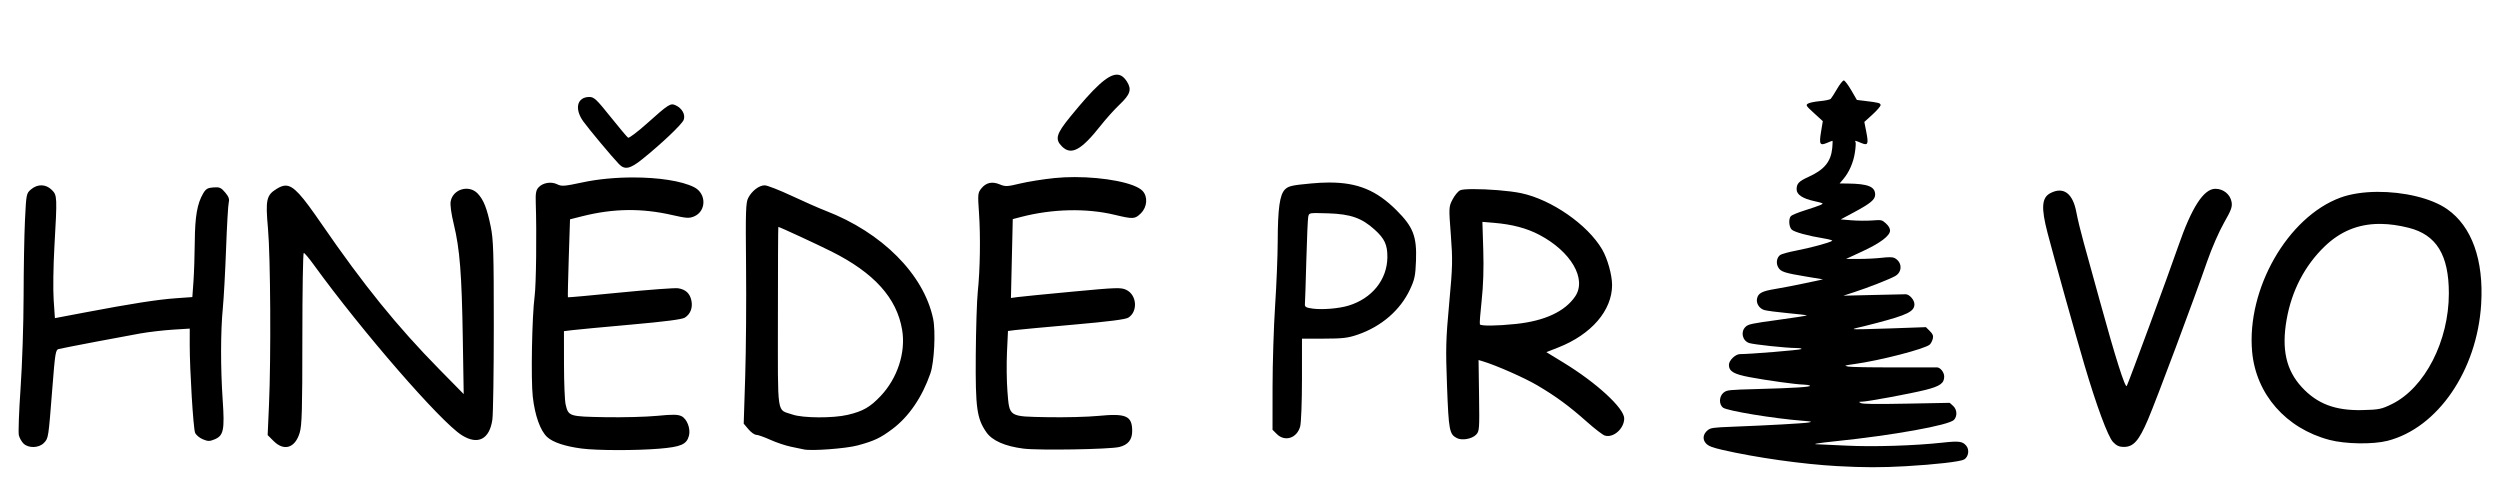
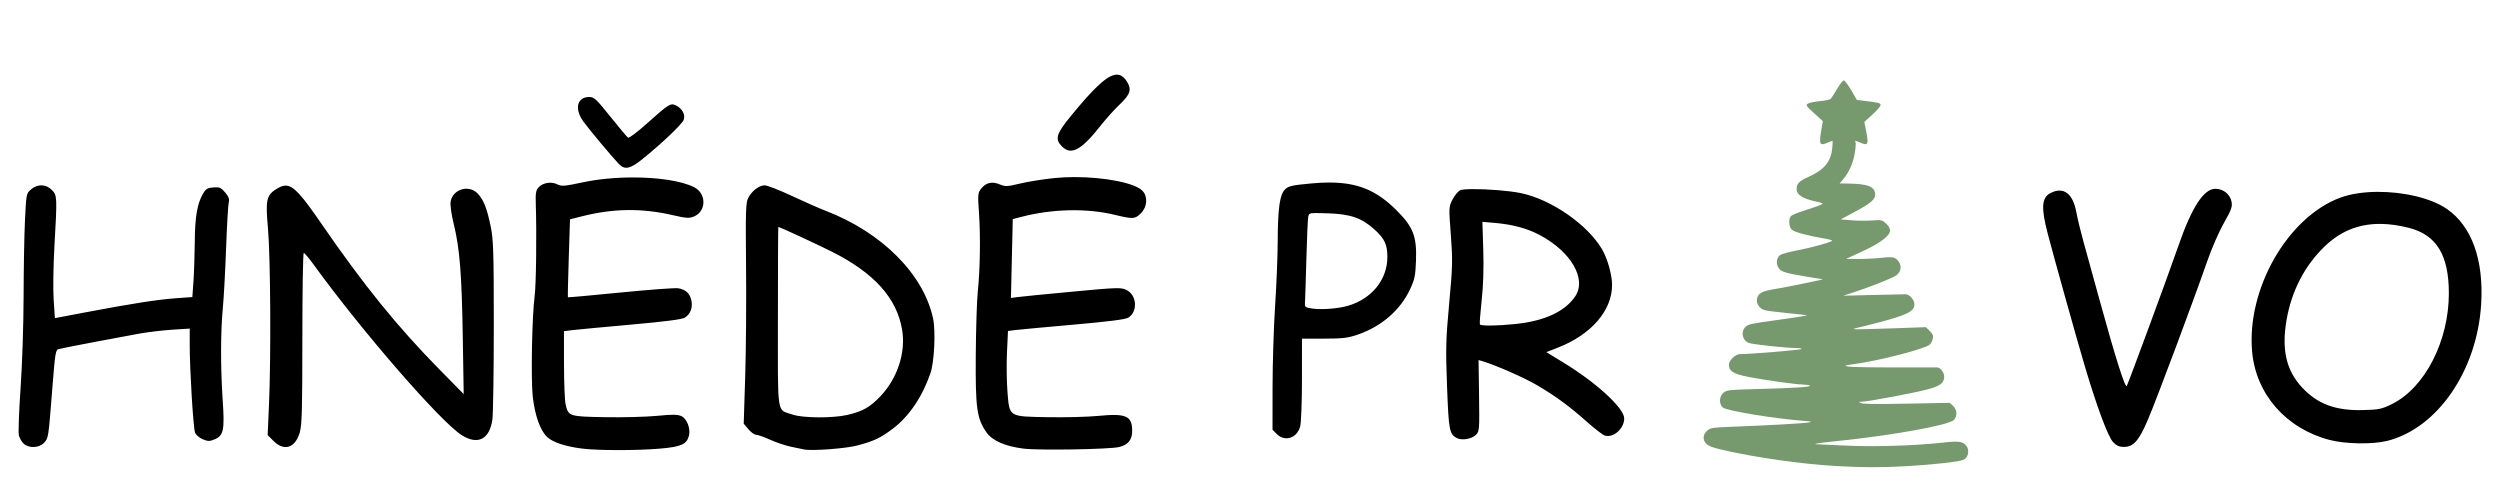
<svg xmlns="http://www.w3.org/2000/svg" version="1.1" id="svg10" width="3650.053" height="731.551" viewBox="0 0 3650.053 731.551">
  <defs id="defs14" />
  <g id="g18">
-     <path id="path36" style="fill:#000000;stroke-width:1.876" d="m 2691.952,117.446 c -1.444,0 -5.879,5.606 -9.853,12.458 -3.974,6.852 -8.143,13.373 -9.266,14.491 -1.124,1.118 -8.273,2.597 -15.884,3.285 -7.611,0.688 -15.448,2.329 -17.417,3.646 -3.317,2.22 -2.649,3.246 9.108,13.973 l 12.691,11.578 -2.541,15.371 c -3.057,18.501 -1.78,20.857 8.838,16.299 3.853,-1.654 7.344,-3.007 7.757,-3.007 0.413,0 0.315,4.605 -0.216,10.233 -1.903,20.165 -11.476,31.933 -34.455,42.351 -14.383,6.521 -17.61,9.88 -17.61,18.329 0,7.649 8.675,13.427 25.849,17.216 13.418,2.96 13.99,3.283 9.533,5.381 -2.608,1.227 -12.947,4.81 -22.977,7.96 -10.029,3.15 -19.348,6.934 -20.71,8.412 -3.697,4.011 -3.063,15.611 1.081,19.733 3.675,3.656 23.73,9.167 47.301,12.997 7.364,1.196 12.701,2.745 11.861,3.445 -2.944,2.45 -32.099,10.379 -52.301,14.224 -11.216,2.134 -21.9,5.069 -23.741,6.521 -5.057,3.988 -6.262,11.886 -2.745,18.009 3.695,6.433 9.133,8.212 41.398,13.553 l 24,3.973 -25.699,5.509 c -14.134,3.03 -34.013,6.873 -44.174,8.54 -19.353,3.175 -24.785,6.063 -26.486,14.078 -1.484,6.991 3.349,14.54 10.676,16.678 3.636,1.061 18.898,3.07 33.919,4.463 15.021,1.394 27.697,2.88 28.166,3.302 0.469,0.422 -18.494,3.393 -42.139,6.604 -38.714,5.258 -43.431,6.273 -47.436,10.191 -7.454,7.291 -4.64,20.047 5.197,23.553 6.063,2.161 54.12,7.289 68.34,7.293 5.839,9.8e-4 9.028,0.642 7.907,1.592 -1.585,1.344 -75.431,7.39 -89.505,7.327 -6.608,-0.029 -16.154,9.19 -16.154,15.6 0,9.467 6.747,13.545 29.714,17.953 24.405,4.684 69.173,10.88 79.011,10.935 3.805,0.021 8.081,0.702 9.506,1.515 3.326,1.899 -22.064,3.542 -77.478,5.016 -40.945,1.089 -43.534,1.363 -48.386,5.12 -6.855,5.309 -7.292,17.387 -0.799,22.121 6.371,4.645 74.269,15.827 115.181,18.968 14.075,1.081 15.68,1.5 9.884,2.576 -7.122,1.322 -58.91,4.208 -112.382,6.264 -27.03,1.039 -30.858,1.576 -35.089,4.932 -7.127,5.654 -8.135,13.668 -2.459,19.58 3.556,3.704 8.991,5.83 23.413,9.163 49.2,11.37 117.599,21.03 168.517,23.8 38.754,2.108 64.037,2.143 99.343,0.139 43.116,-2.448 80.093,-6.699 85.378,-9.816 6.435,-3.796 8.09,-14.137 3.205,-20.028 -5.42,-6.535 -10.618,-7.239 -34.22,-4.633 -41.098,4.536 -101.546,6.411 -141.378,4.387 -20.639,-1.049 -39.233,-1.907 -41.316,-1.908 -10.126,-0.011 0.694,-1.89 25.606,-4.446 84.156,-8.634 166.327,-23.458 173.397,-31.28 5.106,-5.649 4.449,-15.161 -1.409,-20.435 l -4.865,-4.38 -62.954,1.182 c -45.273,0.851 -64.034,0.622 -66.795,-0.82 -3.522,-1.839 -3.384,-2.012 1.641,-2.061 8.071,-0.08 70.652,-11.668 92.374,-17.105 21.493,-5.379 27.675,-9.742 27.675,-19.531 0,-6.126 -5.334,-13.038 -10.378,-13.448 -1.359,-0.111 -29.603,-0.102 -62.764,0.021 -33.161,0.123 -63.402,-0.421 -67.201,-1.206 -6.366,-1.316 -5.636,-1.599 9.321,-3.66 37.462,-5.163 103.832,-22.369 110.015,-28.52 1.743,-1.734 3.714,-5.6 4.378,-8.593 0.971,-4.369 0.098,-6.557 -4.425,-11.102 l -5.633,-5.659 -52.243,1.856 c -28.733,1.021 -52.632,1.502 -53.111,1.071 -0.48,-0.432 1.677,-1.276 4.795,-1.877 3.118,-0.601 15.902,-3.779 28.406,-7.063 45.201,-11.871 55.351,-16.903 55.351,-27.432 0,-6.337 -7.277,-14.594 -12.849,-14.578 -2.175,0.005 -23.524,0.479 -47.444,1.05 l -43.49,1.036 16.351,-5.329 c 20.024,-6.522 50.614,-18.524 59.154,-23.212 11.215,-6.156 10.551,-21.028 -1.189,-26.685 -2.508,-1.209 -8.617,-1.245 -18.286,-0.115 -7.986,0.933 -22.968,1.693 -33.297,1.686 l -18.78,-0.014 23.513,-10.887 c 26.598,-12.316 40.733,-22.947 40.733,-30.633 0,-3.075 -2.229,-6.901 -6.004,-10.299 -5.862,-5.278 -6.339,-5.378 -20.262,-4.345 -7.842,0.582 -21.351,0.472 -30.019,-0.243 l -15.76,-1.3 19.714,-10.563 c 23.858,-12.786 30.587,-18.415 30.587,-25.586 0,-11.72 -10.343,-15.884 -40.266,-16.219 l -11.602,-0.132 5.301,-6.253 c 8.597,-10.147 14.725,-24.139 16.988,-38.788 1.166,-7.543 1.57,-14.51 0.903,-15.482 -1.688,-2.458 -0.201,-2.225 7.872,1.241 10.256,4.403 11.398,2.175 7.946,-15.499 l -2.934,-15.02 11.849,-10.761 c 6.517,-5.919 11.85,-12.105 11.85,-13.747 0,-3.094 -2.456,-3.747 -23.722,-6.295 l -10.873,-1.303 -8.247,-14.237 c -4.537,-7.831 -9.429,-14.237 -10.873,-14.237 z" />
+     <path id="path36" style="fill:#769a6e;stroke-width:1.876" d="m 2691.952,117.446 c -1.444,0 -5.879,5.606 -9.853,12.458 -3.974,6.852 -8.143,13.373 -9.266,14.491 -1.124,1.118 -8.273,2.597 -15.884,3.285 -7.611,0.688 -15.448,2.329 -17.417,3.646 -3.317,2.22 -2.649,3.246 9.108,13.973 l 12.691,11.578 -2.541,15.371 c -3.057,18.501 -1.78,20.857 8.838,16.299 3.853,-1.654 7.344,-3.007 7.757,-3.007 0.413,0 0.315,4.605 -0.216,10.233 -1.903,20.165 -11.476,31.933 -34.455,42.351 -14.383,6.521 -17.61,9.88 -17.61,18.329 0,7.649 8.675,13.427 25.849,17.216 13.418,2.96 13.99,3.283 9.533,5.381 -2.608,1.227 -12.947,4.81 -22.977,7.96 -10.029,3.15 -19.348,6.934 -20.71,8.412 -3.697,4.011 -3.063,15.611 1.081,19.733 3.675,3.656 23.73,9.167 47.301,12.997 7.364,1.196 12.701,2.745 11.861,3.445 -2.944,2.45 -32.099,10.379 -52.301,14.224 -11.216,2.134 -21.9,5.069 -23.741,6.521 -5.057,3.988 -6.262,11.886 -2.745,18.009 3.695,6.433 9.133,8.212 41.398,13.553 l 24,3.973 -25.699,5.509 c -14.134,3.03 -34.013,6.873 -44.174,8.54 -19.353,3.175 -24.785,6.063 -26.486,14.078 -1.484,6.991 3.349,14.54 10.676,16.678 3.636,1.061 18.898,3.07 33.919,4.463 15.021,1.394 27.697,2.88 28.166,3.302 0.469,0.422 -18.494,3.393 -42.139,6.604 -38.714,5.258 -43.431,6.273 -47.436,10.191 -7.454,7.291 -4.64,20.047 5.197,23.553 6.063,2.161 54.12,7.289 68.34,7.293 5.839,9.8e-4 9.028,0.642 7.907,1.592 -1.585,1.344 -75.431,7.39 -89.505,7.327 -6.608,-0.029 -16.154,9.19 -16.154,15.6 0,9.467 6.747,13.545 29.714,17.953 24.405,4.684 69.173,10.88 79.011,10.935 3.805,0.021 8.081,0.702 9.506,1.515 3.326,1.899 -22.064,3.542 -77.478,5.016 -40.945,1.089 -43.534,1.363 -48.386,5.12 -6.855,5.309 -7.292,17.387 -0.799,22.121 6.371,4.645 74.269,15.827 115.181,18.968 14.075,1.081 15.68,1.5 9.884,2.576 -7.122,1.322 -58.91,4.208 -112.382,6.264 -27.03,1.039 -30.858,1.576 -35.089,4.932 -7.127,5.654 -8.135,13.668 -2.459,19.58 3.556,3.704 8.991,5.83 23.413,9.163 49.2,11.37 117.599,21.03 168.517,23.8 38.754,2.108 64.037,2.143 99.343,0.139 43.116,-2.448 80.093,-6.699 85.378,-9.816 6.435,-3.796 8.09,-14.137 3.205,-20.028 -5.42,-6.535 -10.618,-7.239 -34.22,-4.633 -41.098,4.536 -101.546,6.411 -141.378,4.387 -20.639,-1.049 -39.233,-1.907 -41.316,-1.908 -10.126,-0.011 0.694,-1.89 25.606,-4.446 84.156,-8.634 166.327,-23.458 173.397,-31.28 5.106,-5.649 4.449,-15.161 -1.409,-20.435 l -4.865,-4.38 -62.954,1.182 c -45.273,0.851 -64.034,0.622 -66.795,-0.82 -3.522,-1.839 -3.384,-2.012 1.641,-2.061 8.071,-0.08 70.652,-11.668 92.374,-17.105 21.493,-5.379 27.675,-9.742 27.675,-19.531 0,-6.126 -5.334,-13.038 -10.378,-13.448 -1.359,-0.111 -29.603,-0.102 -62.764,0.021 -33.161,0.123 -63.402,-0.421 -67.201,-1.206 -6.366,-1.316 -5.636,-1.599 9.321,-3.66 37.462,-5.163 103.832,-22.369 110.015,-28.52 1.743,-1.734 3.714,-5.6 4.378,-8.593 0.971,-4.369 0.098,-6.557 -4.425,-11.102 l -5.633,-5.659 -52.243,1.856 c -28.733,1.021 -52.632,1.502 -53.111,1.071 -0.48,-0.432 1.677,-1.276 4.795,-1.877 3.118,-0.601 15.902,-3.779 28.406,-7.063 45.201,-11.871 55.351,-16.903 55.351,-27.432 0,-6.337 -7.277,-14.594 -12.849,-14.578 -2.175,0.005 -23.524,0.479 -47.444,1.05 l -43.49,1.036 16.351,-5.329 c 20.024,-6.522 50.614,-18.524 59.154,-23.212 11.215,-6.156 10.551,-21.028 -1.189,-26.685 -2.508,-1.209 -8.617,-1.245 -18.286,-0.115 -7.986,0.933 -22.968,1.693 -33.297,1.686 l -18.78,-0.014 23.513,-10.887 c 26.598,-12.316 40.733,-22.947 40.733,-30.633 0,-3.075 -2.229,-6.901 -6.004,-10.299 -5.862,-5.278 -6.339,-5.378 -20.262,-4.345 -7.842,0.582 -21.351,0.472 -30.019,-0.243 l -15.76,-1.3 19.714,-10.563 c 23.858,-12.786 30.587,-18.415 30.587,-25.586 0,-11.72 -10.343,-15.884 -40.266,-16.219 l -11.602,-0.132 5.301,-6.253 c 8.597,-10.147 14.725,-24.139 16.988,-38.788 1.166,-7.543 1.57,-14.51 0.903,-15.482 -1.688,-2.458 -0.201,-2.225 7.872,1.241 10.256,4.403 11.398,2.175 7.946,-15.499 l -2.934,-15.02 11.849,-10.761 c 6.517,-5.919 11.85,-12.105 11.85,-13.747 0,-3.094 -2.456,-3.747 -23.722,-6.295 l -10.873,-1.303 -8.247,-14.237 c -4.537,-7.831 -9.429,-14.237 -10.873,-14.237 z" />
    <path id="path43" style="fill:#000000;stroke-width:2.529" d="m 1630.348,108.998 c -13.433,0.3 -33.153,19.029 -67.745,61.458 -20.54,25.193 -22.667,32.792 -12.129,43.329 13.503,13.503 28.155,5.612 56.569,-30.467 7.669,-9.738 19.945,-23.398 27.28,-30.353 15.834,-15.015 18.232,-22.144 11.251,-33.446 -4.314,-6.984 -9.12,-10.656 -15.226,-10.52 z m -769.809,32.584 c -17.973,0 -22.255,17.111 -8.925,35.664 8.007,11.143 41.475,51.203 51.963,62.197 8.506,8.916 16.267,7.33 34.093,-6.971 28.116,-22.557 58.053,-50.982 60.516,-57.462 2.869,-7.545 -2.323,-16.988 -11.686,-21.254 -7.65,-3.485 -9.99,-2.001 -42.309,26.866 -13.548,12.101 -25.769,21.299 -27.159,20.44 -1.39,-0.859 -12.945,-14.594 -25.677,-30.521 -20.358,-25.468 -24.072,-28.958 -30.817,-28.958 z m 708.525,116.966 c -10.024,-6.6e-4 -19.977,0.447 -29.43,1.409 -16.234,1.651 -38.845,5.254 -50.246,8.007 -18.846,4.55 -21.548,4.663 -29.741,1.239 -11.156,-4.661 -20.044,-2.657 -27.009,6.09 -5.003,6.283 -5.195,8.367 -3.28,35.76 2.372,33.917 1.608,82.739 -1.802,115.088 -1.319,12.521 -2.634,54.066 -2.92,92.323 -0.577,77.115 1.534,92.486 15.445,112.559 8.527,12.304 27.137,20.526 54.234,23.962 22.071,2.798 125.507,1.079 139.742,-2.323 12.892,-3.081 18.969,-10.562 18.969,-23.35 0,-22.105 -8.803,-26.06 -49.215,-22.114 -15.495,1.513 -48.862,2.37 -74.149,1.905 -57.668,-1.059 -55.784,0.154 -58.796,-37.836 -1.144,-14.433 -1.432,-40.143 -0.639,-57.131 l 1.442,-30.887 10.37,-1.326 c 5.704,-0.73 43.949,-4.281 84.988,-7.891 51.869,-4.562 76.386,-7.698 80.421,-10.285 14.216,-9.117 12.405,-33.168 -3.052,-40.539 -7.738,-3.69 -13.651,-3.492 -78.91,2.631 -38.8,3.641 -74.809,7.203 -80.019,7.916 l -9.473,1.295 1.332,-57.572 1.332,-57.572 11.935,-3.116 c 45.675,-11.922 95.549,-13.091 136.668,-3.205 27.371,6.581 29.839,6.431 38.608,-2.338 9.148,-9.148 10.215,-24.035 2.329,-32.499 -10.949,-11.753 -55.7,-20.196 -99.136,-20.199 z m -644.84,0.525 c -25.009,0.011 -51.048,2.35 -73.708,7.208 -26.603,5.703 -30.544,6.001 -36.953,2.804 -8.808,-4.394 -21.095,-2.338 -27.359,4.577 -3.574,3.946 -4.436,8.652 -3.997,21.843 1.501,45.163 0.605,120.037 -1.64,136.959 -3.86,29.098 -5.556,121.601 -2.693,146.875 3.1,27.369 10.924,49.315 20.909,58.649 8.27,7.731 26.208,13.741 50.381,16.879 22.615,2.936 79.151,3.053 113.246,0.233 31.841,-2.633 40.062,-6.195 43.437,-18.817 2.748,-10.276 -2.783,-24.778 -10.942,-28.689 -5.406,-2.591 -12.688,-2.685 -35.494,-0.458 -15.781,1.541 -49.959,2.424 -75.952,1.961 -52.811,-0.94 -53.582,-1.191 -57.672,-18.823 -1.256,-5.413 -2.311,-31.646 -2.344,-58.295 l -0.06,-48.453 12.014,-1.497 c 6.608,-0.824 45.023,-4.439 85.367,-8.033 50.725,-4.52 75.145,-7.684 79.16,-10.256 8.029,-5.144 11.571,-14.114 9.639,-24.412 -2.02,-10.768 -8.424,-16.813 -19.558,-18.463 -4.694,-0.696 -42.667,2.118 -84.386,6.251 -41.719,4.134 -76.124,7.246 -76.454,6.915 -0.33,-0.33 0.226,-26.073 1.236,-57.206 l 1.836,-56.607 17.705,-4.471 c 45.487,-11.488 86.864,-12.036 131.678,-1.742 20.449,4.697 24.568,4.965 31.597,2.054 18.273,-7.569 18.448,-33.492 0.289,-42.712 -18.381,-9.332 -52.731,-14.289 -89.282,-14.273 z m 1015.787,7.421 c -7.853,0.033 -16.214,0.478 -25.188,1.301 -28.532,2.616 -33.652,3.778 -38.703,8.778 -7.693,7.618 -10.485,27.618 -10.639,76.214 -0.066,20.868 -1.773,62.982 -3.792,93.587 -2.018,30.606 -3.694,83.87 -3.724,118.365 l -0.054,62.718 6.207,6.207 v 0 c 11.798,11.798 29.4,6.159 34.149,-10.94 1.455,-5.239 2.619,-35.76 2.629,-68.852 l 0.016,-59.441 32.249,-0.017 c 27.053,-0.016 34.974,-0.96 49.171,-5.849 34.558,-11.902 62.01,-35.6 76.183,-65.767 6.89,-14.665 8.061,-20.236 8.871,-42.19 1.307,-35.431 -4.027,-49.249 -28.385,-73.548 -29.008,-28.938 -56.585,-40.747 -98.992,-40.568 z m -823.508,4.094 c -8.2,-0.008 -18.743,8.039 -24.096,18.392 -3.551,6.866 -3.938,19.267 -3.143,100.32 0.499,50.867 -0.068,123.253 -1.263,160.855 l -2.171,68.369 6.856,8.145 c 3.77,4.48 8.872,8.147 11.338,8.147 2.466,0 11.755,3.281 20.642,7.292 8.887,4.012 22.419,8.553 30.07,10.093 7.652,1.539 16.189,3.327 18.971,3.972 10.826,2.511 61.623,-1.281 78.508,-5.861 24.272,-6.583 33.231,-10.827 50.955,-24.15 23.869,-17.942 43.289,-46.448 55.278,-81.141 5.599,-16.204 7.809,-61.213 3.915,-79.724 -13.619,-64.733 -74.647,-125.984 -157.037,-157.611 -9.043,-3.471 -31.239,-13.237 -49.325,-21.702 -18.085,-8.465 -35.859,-15.394 -39.497,-15.397 z m -1055.729,0.006 c -5.316,-0.124 -10.746,1.852 -15.507,5.947 -6.813,5.86 -6.961,6.617 -8.807,44.898 -1.033,21.415 -1.934,71.376 -2.004,111.025 -0.07,40.142 -2.022,99.564 -4.405,134.09 -2.354,34.101 -3.49,65.146 -2.525,68.991 0.965,3.844 4.001,9.236 6.748,11.983 7.227,7.227 22.72,6.727 29.947,-0.966 6.529,-6.95 6.409,-6.158 12.166,-79.493 4.144,-52.786 4.752,-56.44 9.579,-57.556 9.386,-2.171 95.814,-18.653 118.979,-22.69 12.521,-2.182 33.863,-4.665 47.427,-5.516 l 24.66,-1.547 -0.031,23.779 c -0.047,36.044 5.175,121.655 7.822,128.248 1.286,3.202 6.32,7.486 11.186,9.519 7.67,3.205 9.989,3.22 17.424,0.114 13.004,-5.433 14.681,-13.642 11.704,-57.252 -3.187,-46.68 -3.117,-100.081 0.173,-133.997 1.417,-14.607 3.565,-53.875 4.773,-87.263 1.208,-33.388 2.951,-63.636 3.872,-67.218 1.272,-4.947 0.023,-8.474 -5.193,-14.673 -5.969,-7.093 -8.215,-8.062 -17.16,-7.4 -8.562,0.633 -11.094,2.142 -15.068,8.971 -8.626,14.822 -11.843,33.401 -12.152,70.203 -0.164,19.476 -1.03,45.655 -1.927,58.176 l -1.628,22.765 -24.139,1.723 c -26.682,1.904 -64.343,7.78 -131.84,20.569 l -44.682,8.466 -1.819,-26.683 c -1.003,-14.718 -0.525,-49.407 1.066,-77.351 4.192,-73.607 4.116,-75.272 -3.815,-83.202 -4.307,-4.307 -9.509,-6.531 -14.825,-6.655 z m 355.995,0.406 c -3.971,0.068 -7.931,1.746 -12.51,4.538 -15.327,9.345 -16.798,15.894 -13.016,57.924 3.714,41.277 4.552,188.17 1.472,257.936 l -1.936,43.845 8.64,8.64 c 15.382,15.382 31.51,10.247 38.162,-12.15 3.238,-10.902 3.865,-33.233 3.865,-137.758 0,-68.611 0.919,-124.747 2.042,-124.747 1.123,0 7.607,7.683 14.412,17.073 70.426,97.193 184.947,229.113 216.114,248.946 23.508,14.96 40.727,6.308 44.85,-22.538 1.145,-8.014 2.082,-69.774 2.082,-137.246 0,-107.324 -0.561,-125.422 -4.471,-144.604 -5.42,-26.589 -10.335,-39.076 -19.002,-48.264 -12.609,-13.367 -36.103,-6.618 -39.469,11.338 -0.956,5.1 0.795,17.95 4.571,33.558 8.736,36.107 11.59,72.196 13.103,165.677 l 1.33,82.205 -35.229,-35.818 C 579.833,476.577 531.3,416.69 469.682,327.198 440.679,285.076 428.681,270.796 416.768,271 Z m 2817.73,4.64 c -17.15,0 -34.756,27.363 -54.517,84.734 -13.025,37.813 -72.133,198.191 -74.857,203.109 -2.207,3.984 -16.855,-42.203 -39.149,-123.433 -8.973,-32.693 -19.66,-71.391 -23.748,-85.999 -4.088,-14.607 -8.909,-34.51 -10.714,-44.226 -5.138,-27.658 -18.81,-37.733 -37.844,-27.89 -12.767,6.602 -13.822,21.259 -4.194,58.205 9.197,35.293 41.275,150.079 53.722,192.235 17.761,60.152 34.353,104.93 41.859,112.967 4.912,5.259 9.089,7.179 15.615,7.179 14.309,0 22.131,-8.85 35.506,-40.177 12.485,-29.243 67.192,-175.483 86.645,-231.615 6.29,-18.151 17.166,-43.022 24.166,-55.27 10.776,-18.855 12.48,-23.59 11.113,-30.877 -2.052,-10.935 -12.03,-18.942 -23.602,-18.942 z m -1084.104,0.462 c -9.476,0.046 -16.575,0.605 -18.792,1.792 -3.056,1.635 -8.012,7.774 -11.013,13.64 -5.338,10.434 -5.39,11.547 -2.352,51.292 2.824,36.948 2.61,45.991 -2.379,99.91 -4.905,53.01 -5.24,65.846 -3.162,121.256 2.424,64.645 3.461,70.066 14.473,75.673 7.404,3.77 21.699,1.264 27.796,-4.871 4.972,-5.004 5.178,-7.612 4.484,-57.193 l -0.726,-51.95 5.785,1.723 c 19.654,5.854 61.386,24.253 80.107,35.315 27.461,16.227 46.517,30.249 72.516,53.362 11.203,9.959 22.839,18.892 25.859,19.851 12.469,3.957 28.388,-10.066 28.388,-25.007 0,-14.843 -40.361,-51.996 -88.26,-81.245 l -25.399,-15.511 17.279,-6.779 c 48.454,-19.01 78.675,-54.068 78.675,-91.266 0,-14.65 -6.674,-38.53 -14.512,-51.925 -21.158,-36.161 -73.925,-72.791 -118.356,-82.161 -17.212,-3.63 -49.567,-6.009 -70.415,-5.907 z m 1320.419,4.024 c -19.809,0.14 -38.78,2.863 -53.965,8.484 -76.857,28.45 -136.918,133.343 -128.702,224.771 5.592,62.224 49.503,112.279 113.113,128.941 23.226,6.084 63.228,6.7 84.428,1.301 73.38,-18.689 130.992,-102.74 136.878,-199.699 3.912,-64.426 -13.644,-113.408 -49.66,-138.57 -23.406,-16.352 -64.275,-25.496 -102.092,-25.228 z m -1550.267,30.9 c 4.221,-0.044 10.281,0.157 19.056,0.458 32.492,1.114 48.618,6.798 67.38,23.748 14.611,13.2 18.761,22.19 18.615,40.319 -0.263,32.77 -22.501,60.382 -56.975,70.74 -14.227,4.275 -38.353,6.21 -52.533,4.215 -9.407,-1.324 -11.297,-2.48 -10.888,-6.661 0.273,-2.782 1.196,-31.239 2.052,-63.236 0.856,-31.997 2.109,-60.858 2.783,-64.137 0.835,-4.06 1.224,-5.35 10.51,-5.447 z m 243.779,12.895 16.896,1.415 c 26.605,2.228 47.803,7.83 66.192,17.493 46.209,24.282 69.613,64.366 52.452,89.831 -14.877,22.075 -44.486,35.88 -86.441,40.302 -27.674,2.917 -51.301,3.188 -52.748,0.604 -0.585,-1.043 0.57,-16.695 2.566,-34.78 2.39,-21.661 3.194,-46.871 2.356,-73.873 z m 1309.064,2.983 c 0.992,-0.008 1.99,-0.006 2.993,0.008 12.554,0.169 25.916,2.052 40.19,5.628 40.699,10.193 58.807,39.686 58.807,95.774 0,69.67 -35.086,137.947 -83.029,161.575 -15.285,7.533 -19.053,8.303 -43.37,8.855 -39.51,0.897 -65.84,-9.088 -88.341,-33.498 -22.863,-24.804 -29.714,-55.341 -22.128,-98.636 7.394,-42.193 26.573,-79.038 55.701,-107.008 22.552,-21.656 48.413,-32.437 79.176,-32.698 z M 1136.382,331.293 c 1.762,-0.017 55.218,24.704 77.467,35.825 62.372,31.177 95.592,68.017 103.305,114.562 5.454,32.911 -6.782,70.497 -31.433,96.561 -15.359,16.24 -25.813,22.212 -48.068,27.459 -21.29,5.019 -65.513,4.8 -80.388,-0.398 -23.718,-8.289 -21.5,6.412 -21.5,-142.533 0,-72.309 0.279,-131.473 0.618,-131.476 z" />
  </g>
</svg>
